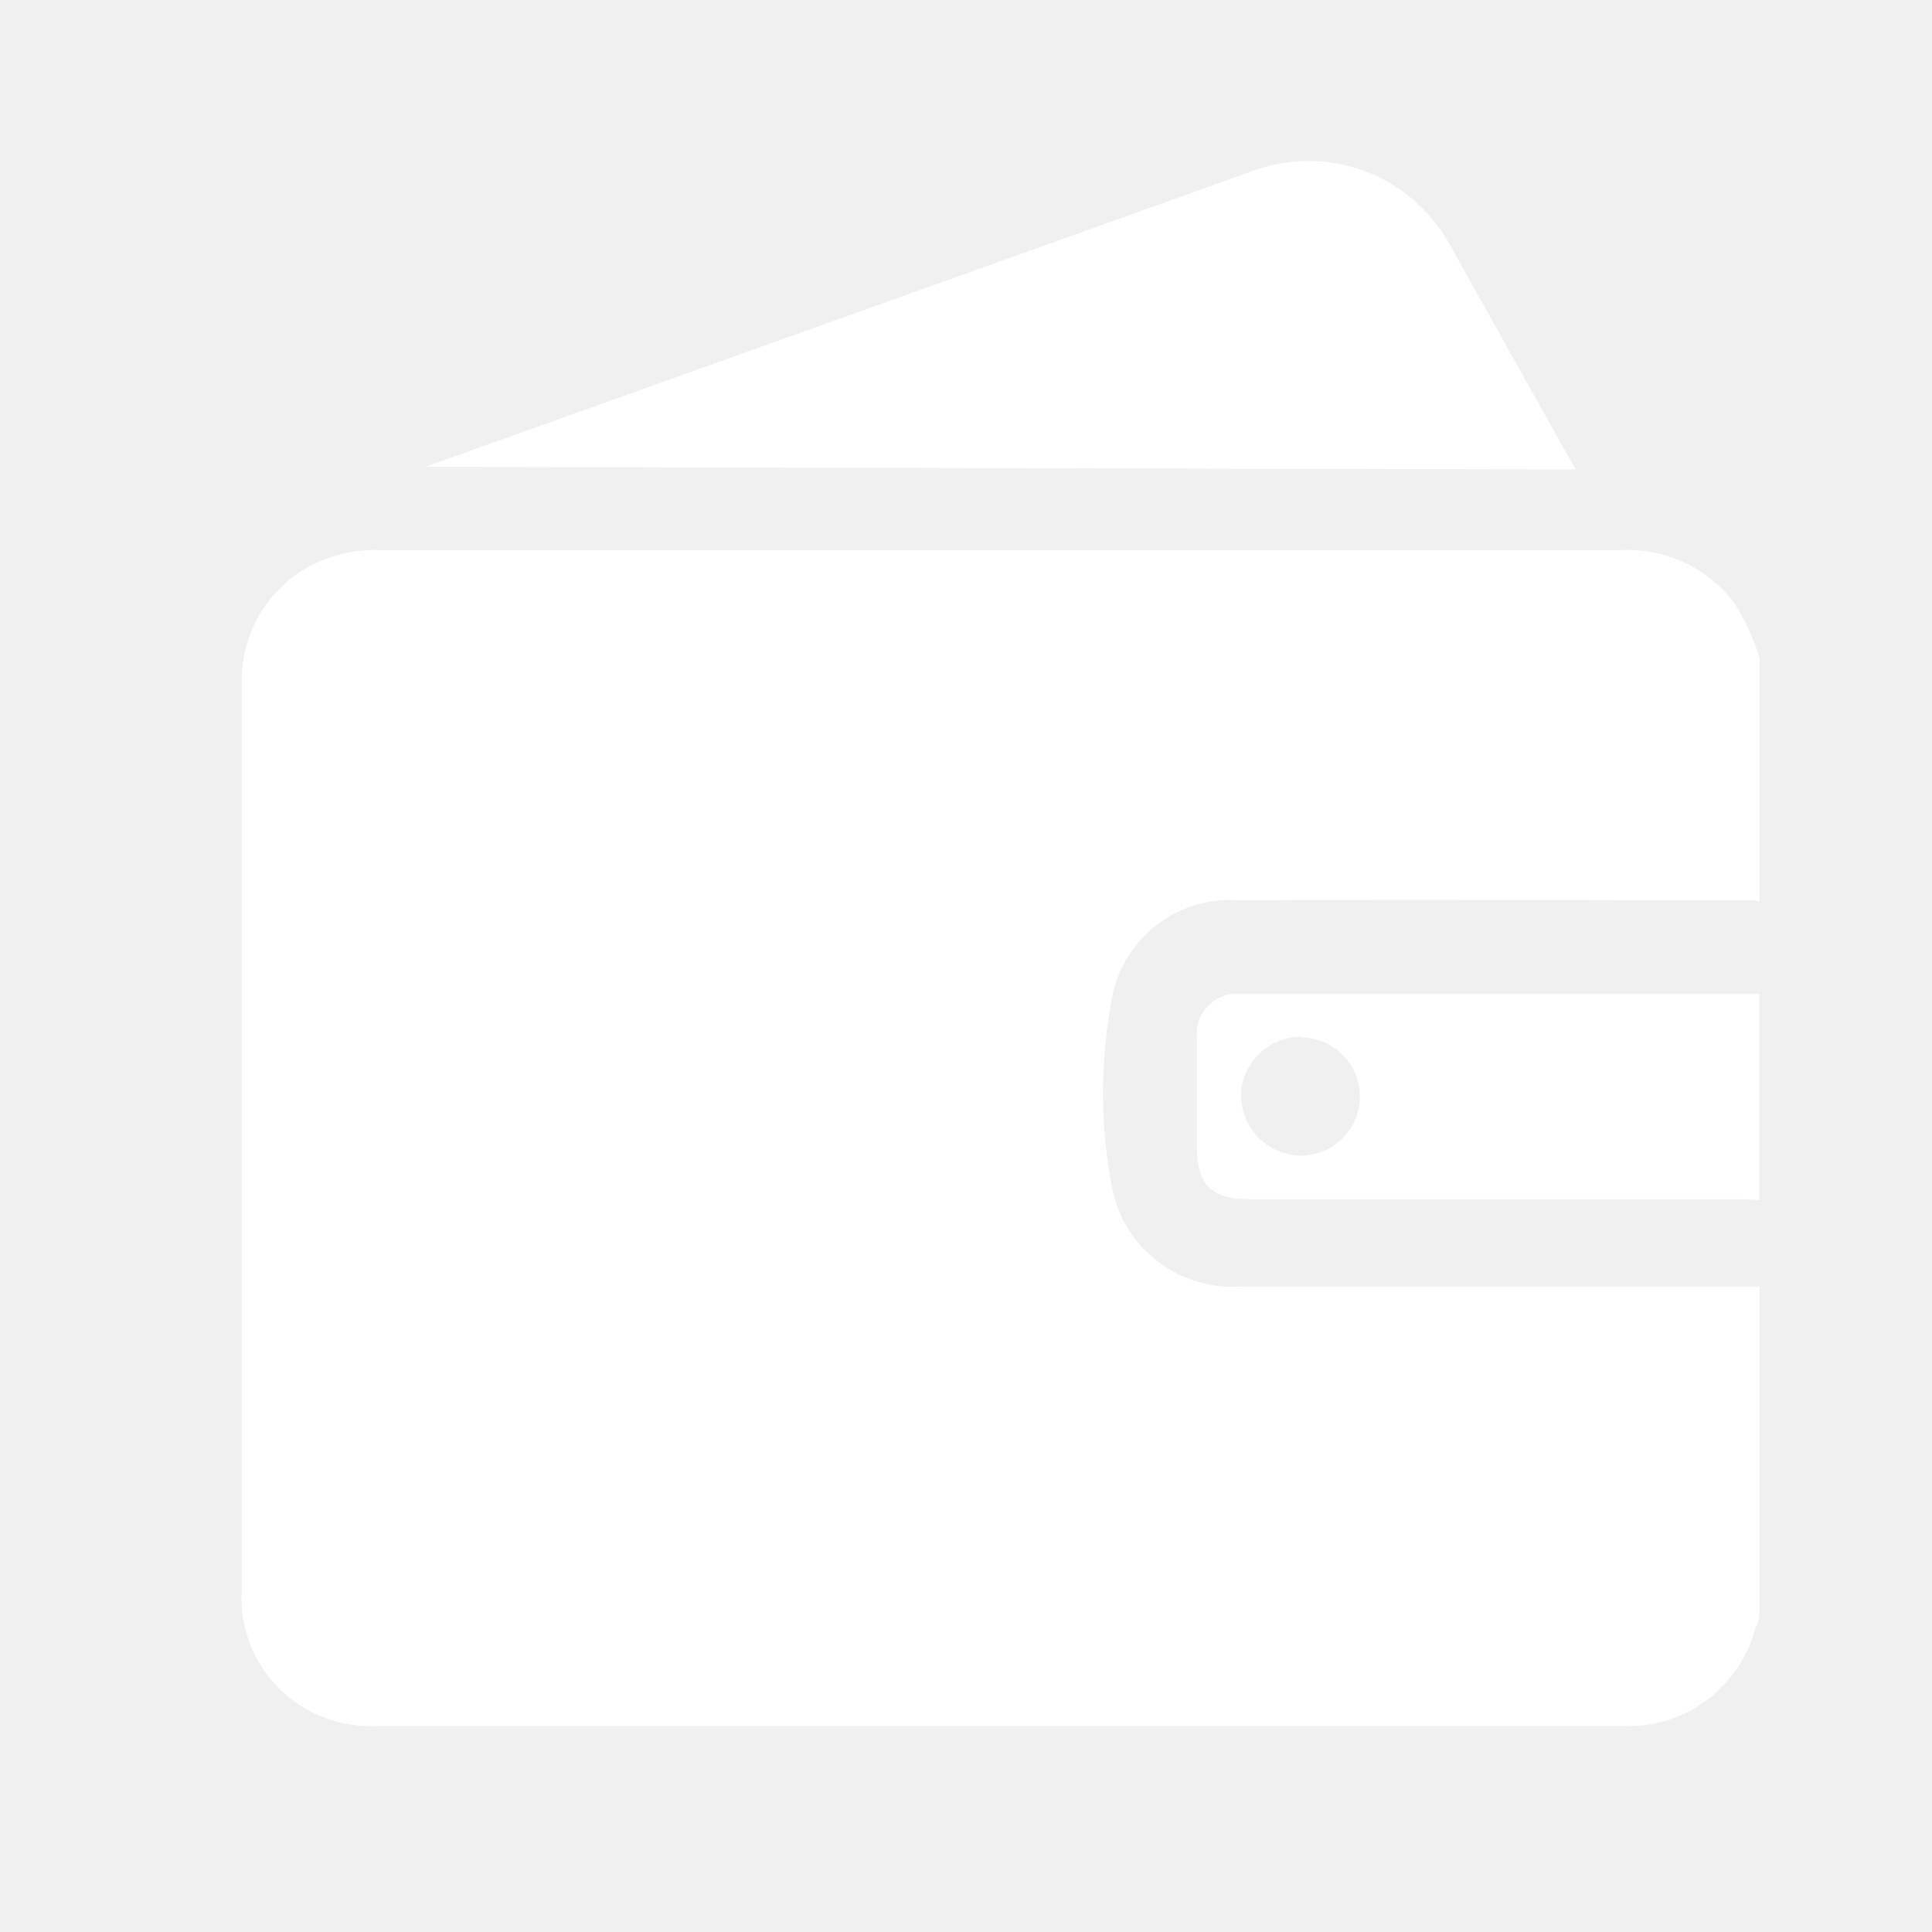
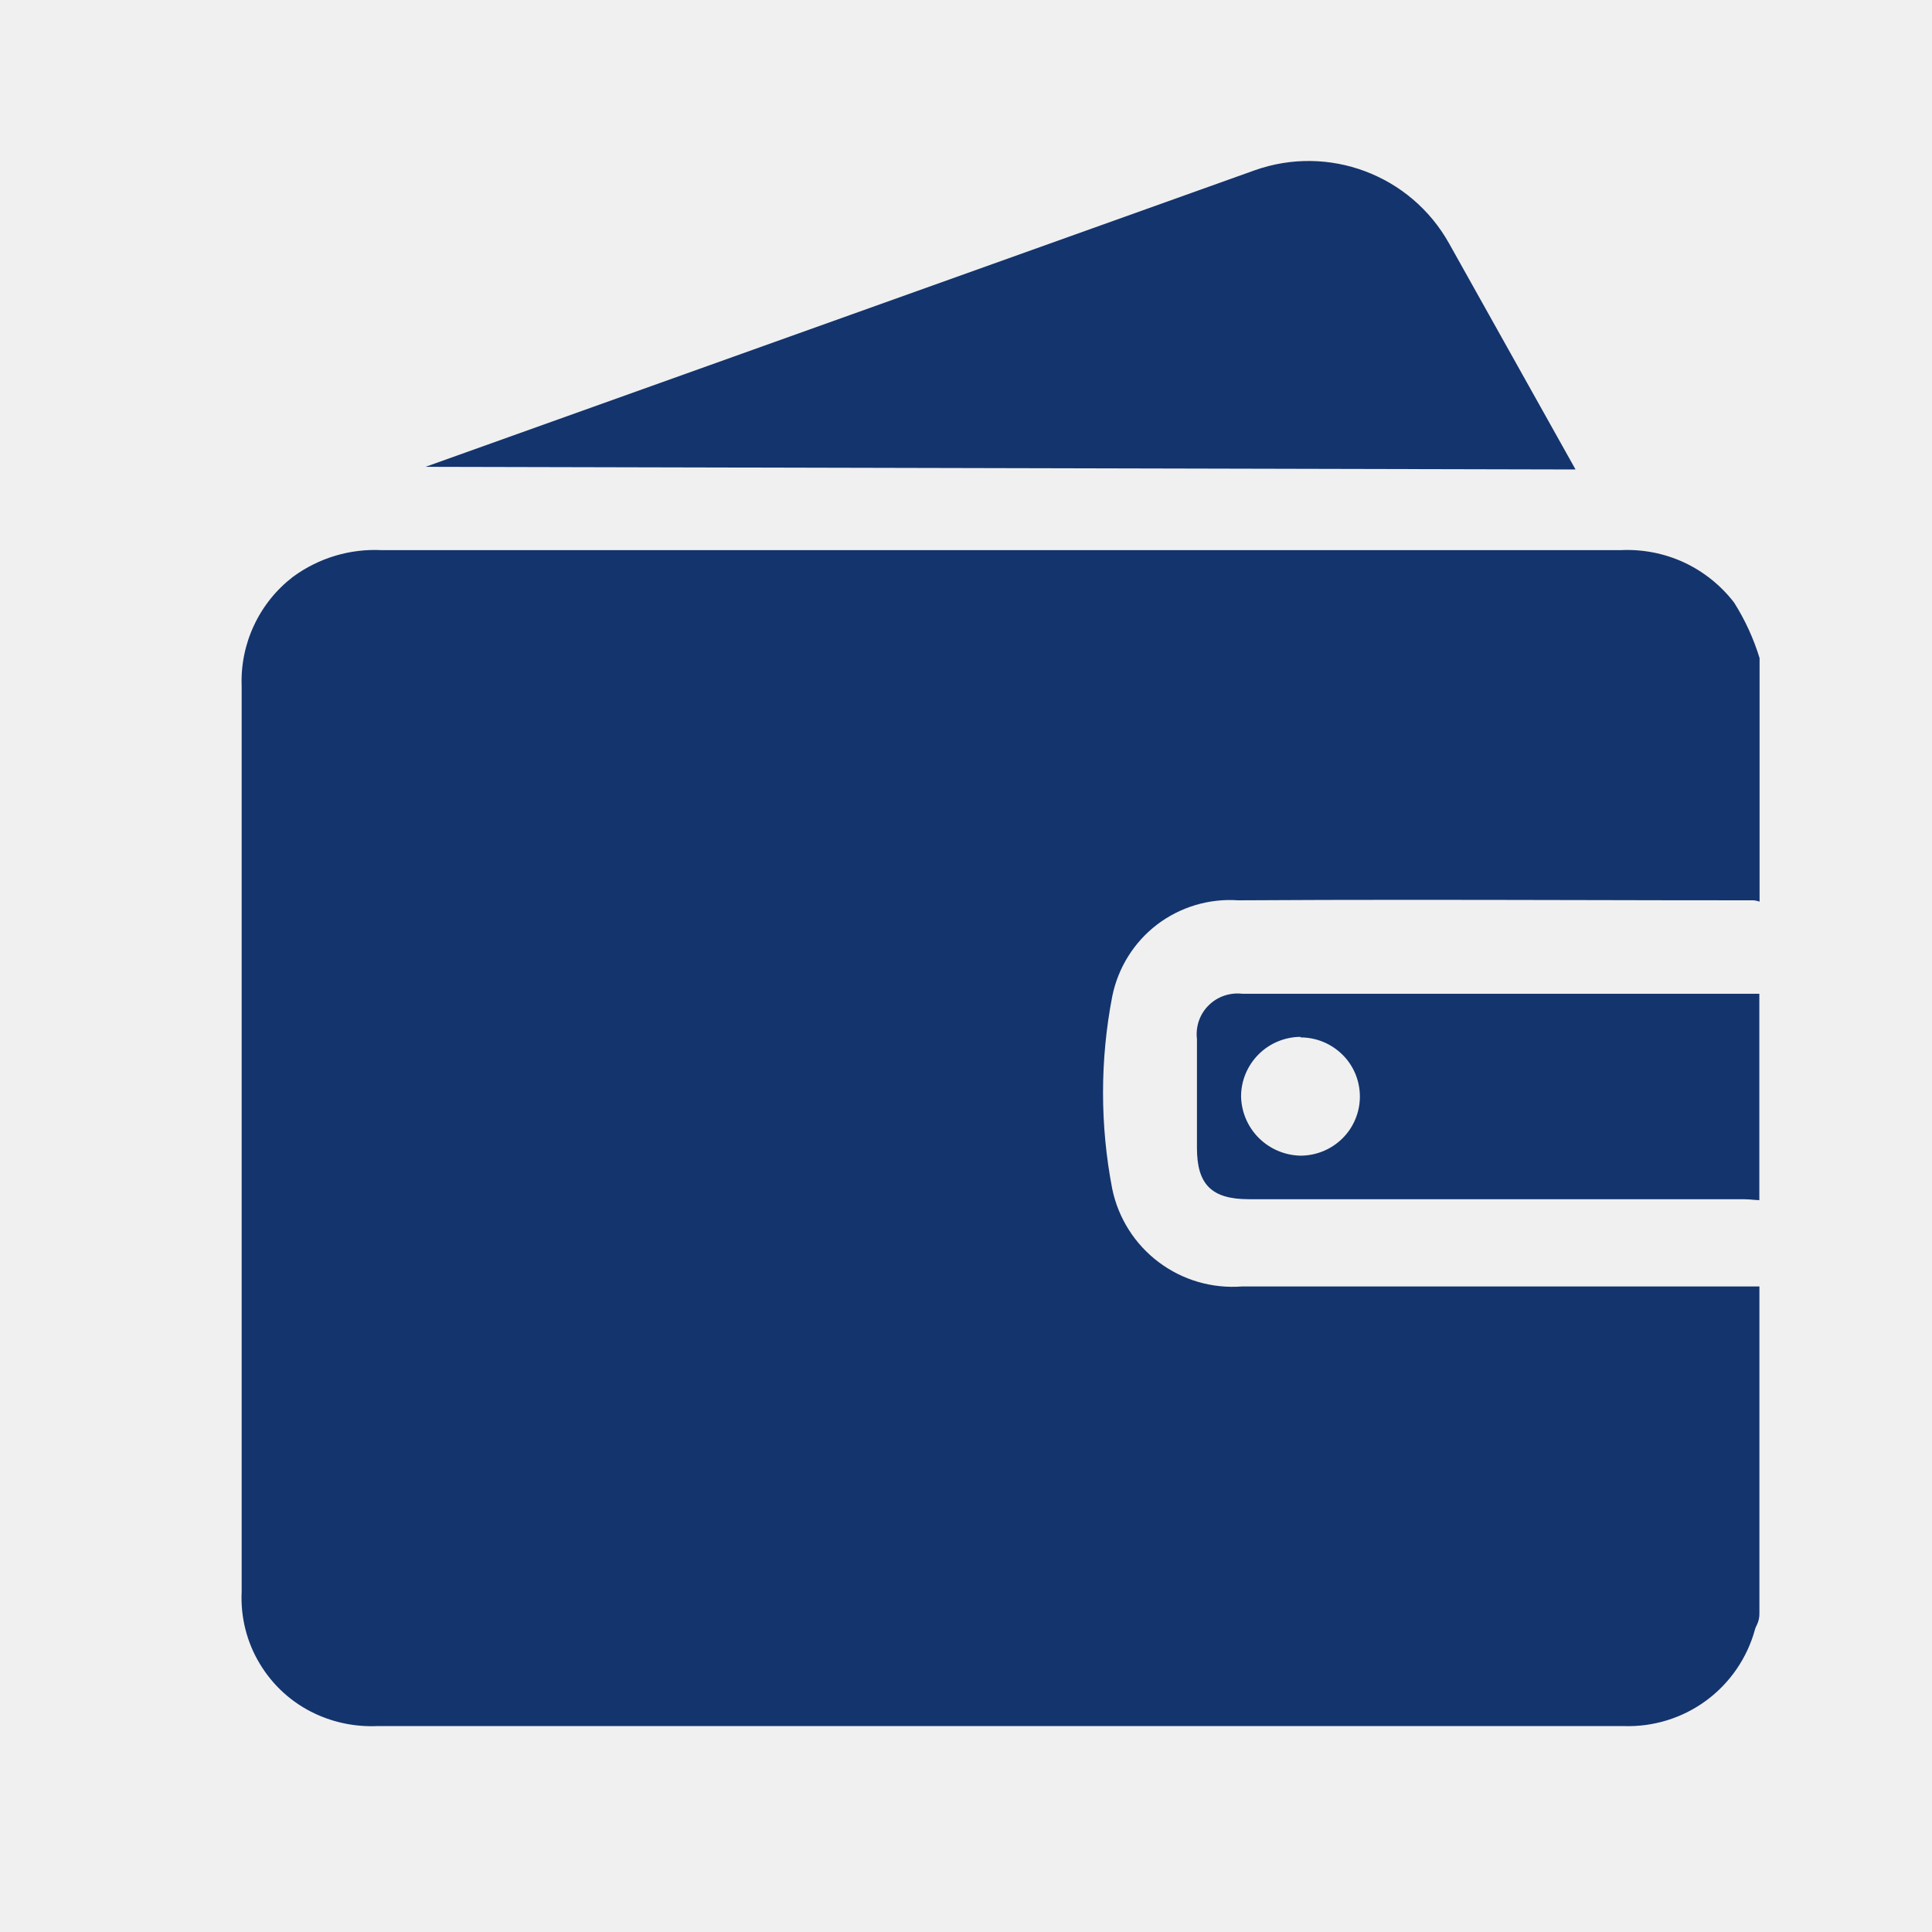
<svg xmlns="http://www.w3.org/2000/svg" width="24" height="24" viewBox="0 0 24 24" fill="none">
-   <path d="M19.572 5.832L18.001 3.024C17.524 2.171 16.502 1.788 15.582 2.117L5.286 5.799L19.572 5.832Z" fill="white" />
-   <path d="M21.542 7.486C21.377 7.271 21.163 7.1 20.918 6.986C20.673 6.873 20.404 6.821 20.134 6.834H4.743C4.348 6.814 3.959 6.931 3.64 7.165C3.433 7.324 3.267 7.53 3.156 7.767C3.045 8.003 2.992 8.262 3.002 8.523V19.773C2.987 20.088 3.065 20.4 3.228 20.669C3.39 20.939 3.629 21.155 3.914 21.288C4.155 21.401 4.42 21.453 4.685 21.442H20.171C20.538 21.454 20.899 21.343 21.195 21.125C21.49 20.908 21.704 20.596 21.801 20.242C21.805 20.225 21.812 20.208 21.821 20.193C21.846 20.144 21.858 20.09 21.856 20.036V15.981H15.427C15.058 16.009 14.69 15.902 14.394 15.679C14.098 15.457 13.893 15.134 13.817 14.771C13.664 13.98 13.664 13.167 13.817 12.376C13.889 12.021 14.087 11.704 14.374 11.485C14.662 11.266 15.021 11.159 15.382 11.184C16.805 11.175 18.229 11.178 19.652 11.181C20.364 11.183 21.076 11.184 21.787 11.184C21.811 11.187 21.835 11.192 21.858 11.2V8.175C21.784 7.932 21.677 7.7 21.542 7.486Z" fill="white" />
-   <path fill-rule="evenodd" clip-rule="evenodd" d="M14.869 14.26V12.907C14.86 12.831 14.868 12.754 14.893 12.681C14.918 12.609 14.959 12.543 15.014 12.489C15.068 12.435 15.134 12.394 15.207 12.369C15.28 12.344 15.357 12.336 15.434 12.345H21.855V14.909C21.834 14.908 21.813 14.906 21.793 14.905C21.746 14.901 21.702 14.897 21.654 14.897H15.512C15.044 14.897 14.869 14.707 14.869 14.26ZM16.438 12.943C16.348 12.906 16.252 12.887 16.155 12.887V12.88C15.959 12.882 15.771 12.96 15.633 13.099C15.495 13.238 15.417 13.425 15.417 13.62C15.421 13.814 15.5 13.999 15.637 14.136C15.775 14.273 15.96 14.352 16.155 14.356C16.252 14.356 16.348 14.337 16.438 14.3C16.527 14.263 16.608 14.209 16.677 14.141C16.746 14.072 16.8 13.992 16.837 13.902C16.874 13.813 16.893 13.718 16.893 13.621C16.893 13.525 16.874 13.43 16.837 13.34C16.8 13.251 16.746 13.17 16.677 13.102C16.608 13.034 16.527 12.98 16.438 12.943Z" fill="white" />
+   <path d="M19.572 5.832L18.001 3.024C17.524 2.171 16.502 1.788 15.582 2.117L5.286 5.799L19.572 5.832Z" fill="#14346D" />
+   <path d="M21.542 7.486C21.377 7.271 21.163 7.1 20.918 6.986C20.673 6.873 20.404 6.821 20.134 6.834H4.743C4.348 6.814 3.959 6.931 3.64 7.165C3.433 7.324 3.267 7.53 3.156 7.767C3.045 8.003 2.992 8.262 3.002 8.523V19.773C2.987 20.088 3.065 20.4 3.228 20.669C3.39 20.939 3.629 21.155 3.914 21.288C4.155 21.401 4.42 21.453 4.685 21.442H20.171C20.538 21.454 20.899 21.343 21.195 21.125C21.49 20.908 21.704 20.596 21.801 20.242C21.805 20.225 21.812 20.208 21.821 20.193C21.846 20.144 21.858 20.09 21.856 20.036V15.981H15.427C15.058 16.009 14.69 15.902 14.394 15.679C14.098 15.457 13.893 15.134 13.817 14.771C13.664 13.98 13.664 13.167 13.817 12.376C13.889 12.021 14.087 11.704 14.374 11.485C14.662 11.266 15.021 11.159 15.382 11.184C16.805 11.175 18.229 11.178 19.652 11.181C20.364 11.183 21.076 11.184 21.787 11.184C21.811 11.187 21.835 11.192 21.858 11.2V8.175C21.784 7.932 21.677 7.7 21.542 7.486Z" fill="#14346D" />
+   <path fill-rule="evenodd" clip-rule="evenodd" d="M14.869 14.26V12.907C14.86 12.831 14.868 12.754 14.893 12.681C14.918 12.609 14.959 12.543 15.014 12.489C15.068 12.435 15.134 12.394 15.207 12.369C15.28 12.344 15.357 12.336 15.434 12.345H21.855V14.909C21.834 14.908 21.813 14.906 21.793 14.905C21.746 14.901 21.702 14.897 21.654 14.897H15.512C15.044 14.897 14.869 14.707 14.869 14.26ZM16.438 12.943C16.348 12.906 16.252 12.887 16.155 12.887V12.88C15.959 12.882 15.771 12.96 15.633 13.099C15.495 13.238 15.417 13.425 15.417 13.62C15.421 13.814 15.5 13.999 15.637 14.136C15.775 14.273 15.96 14.352 16.155 14.356C16.252 14.356 16.348 14.337 16.438 14.3C16.527 14.263 16.608 14.209 16.677 14.141C16.746 14.072 16.8 13.992 16.837 13.902C16.874 13.813 16.893 13.718 16.893 13.621C16.893 13.525 16.874 13.43 16.837 13.34C16.8 13.251 16.746 13.17 16.677 13.102C16.608 13.034 16.527 12.98 16.438 12.943Z" fill="#14346D" />
</svg>
